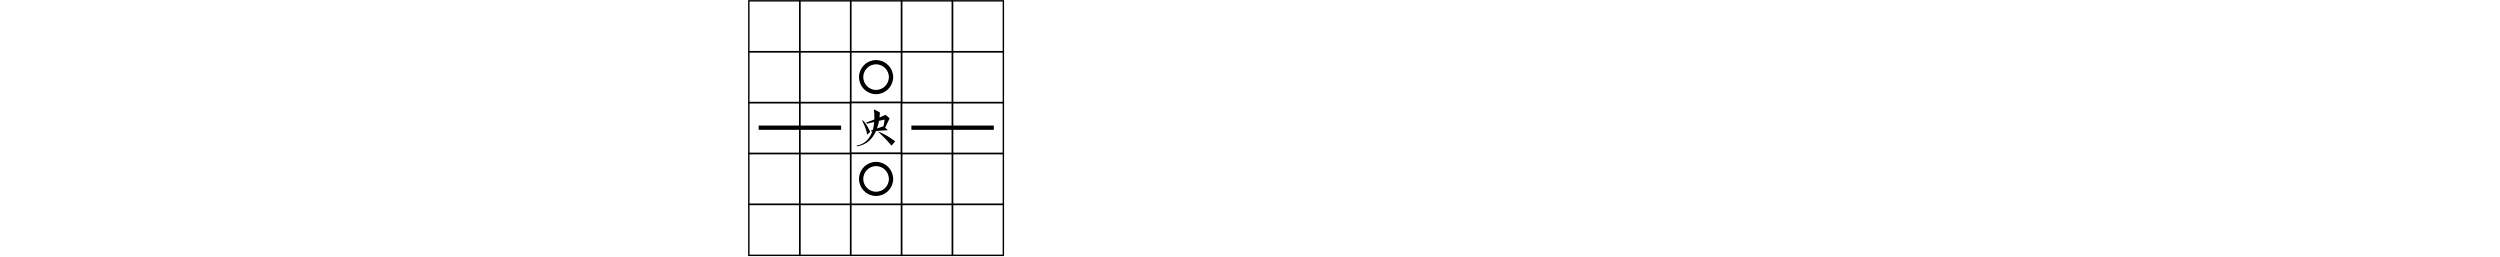
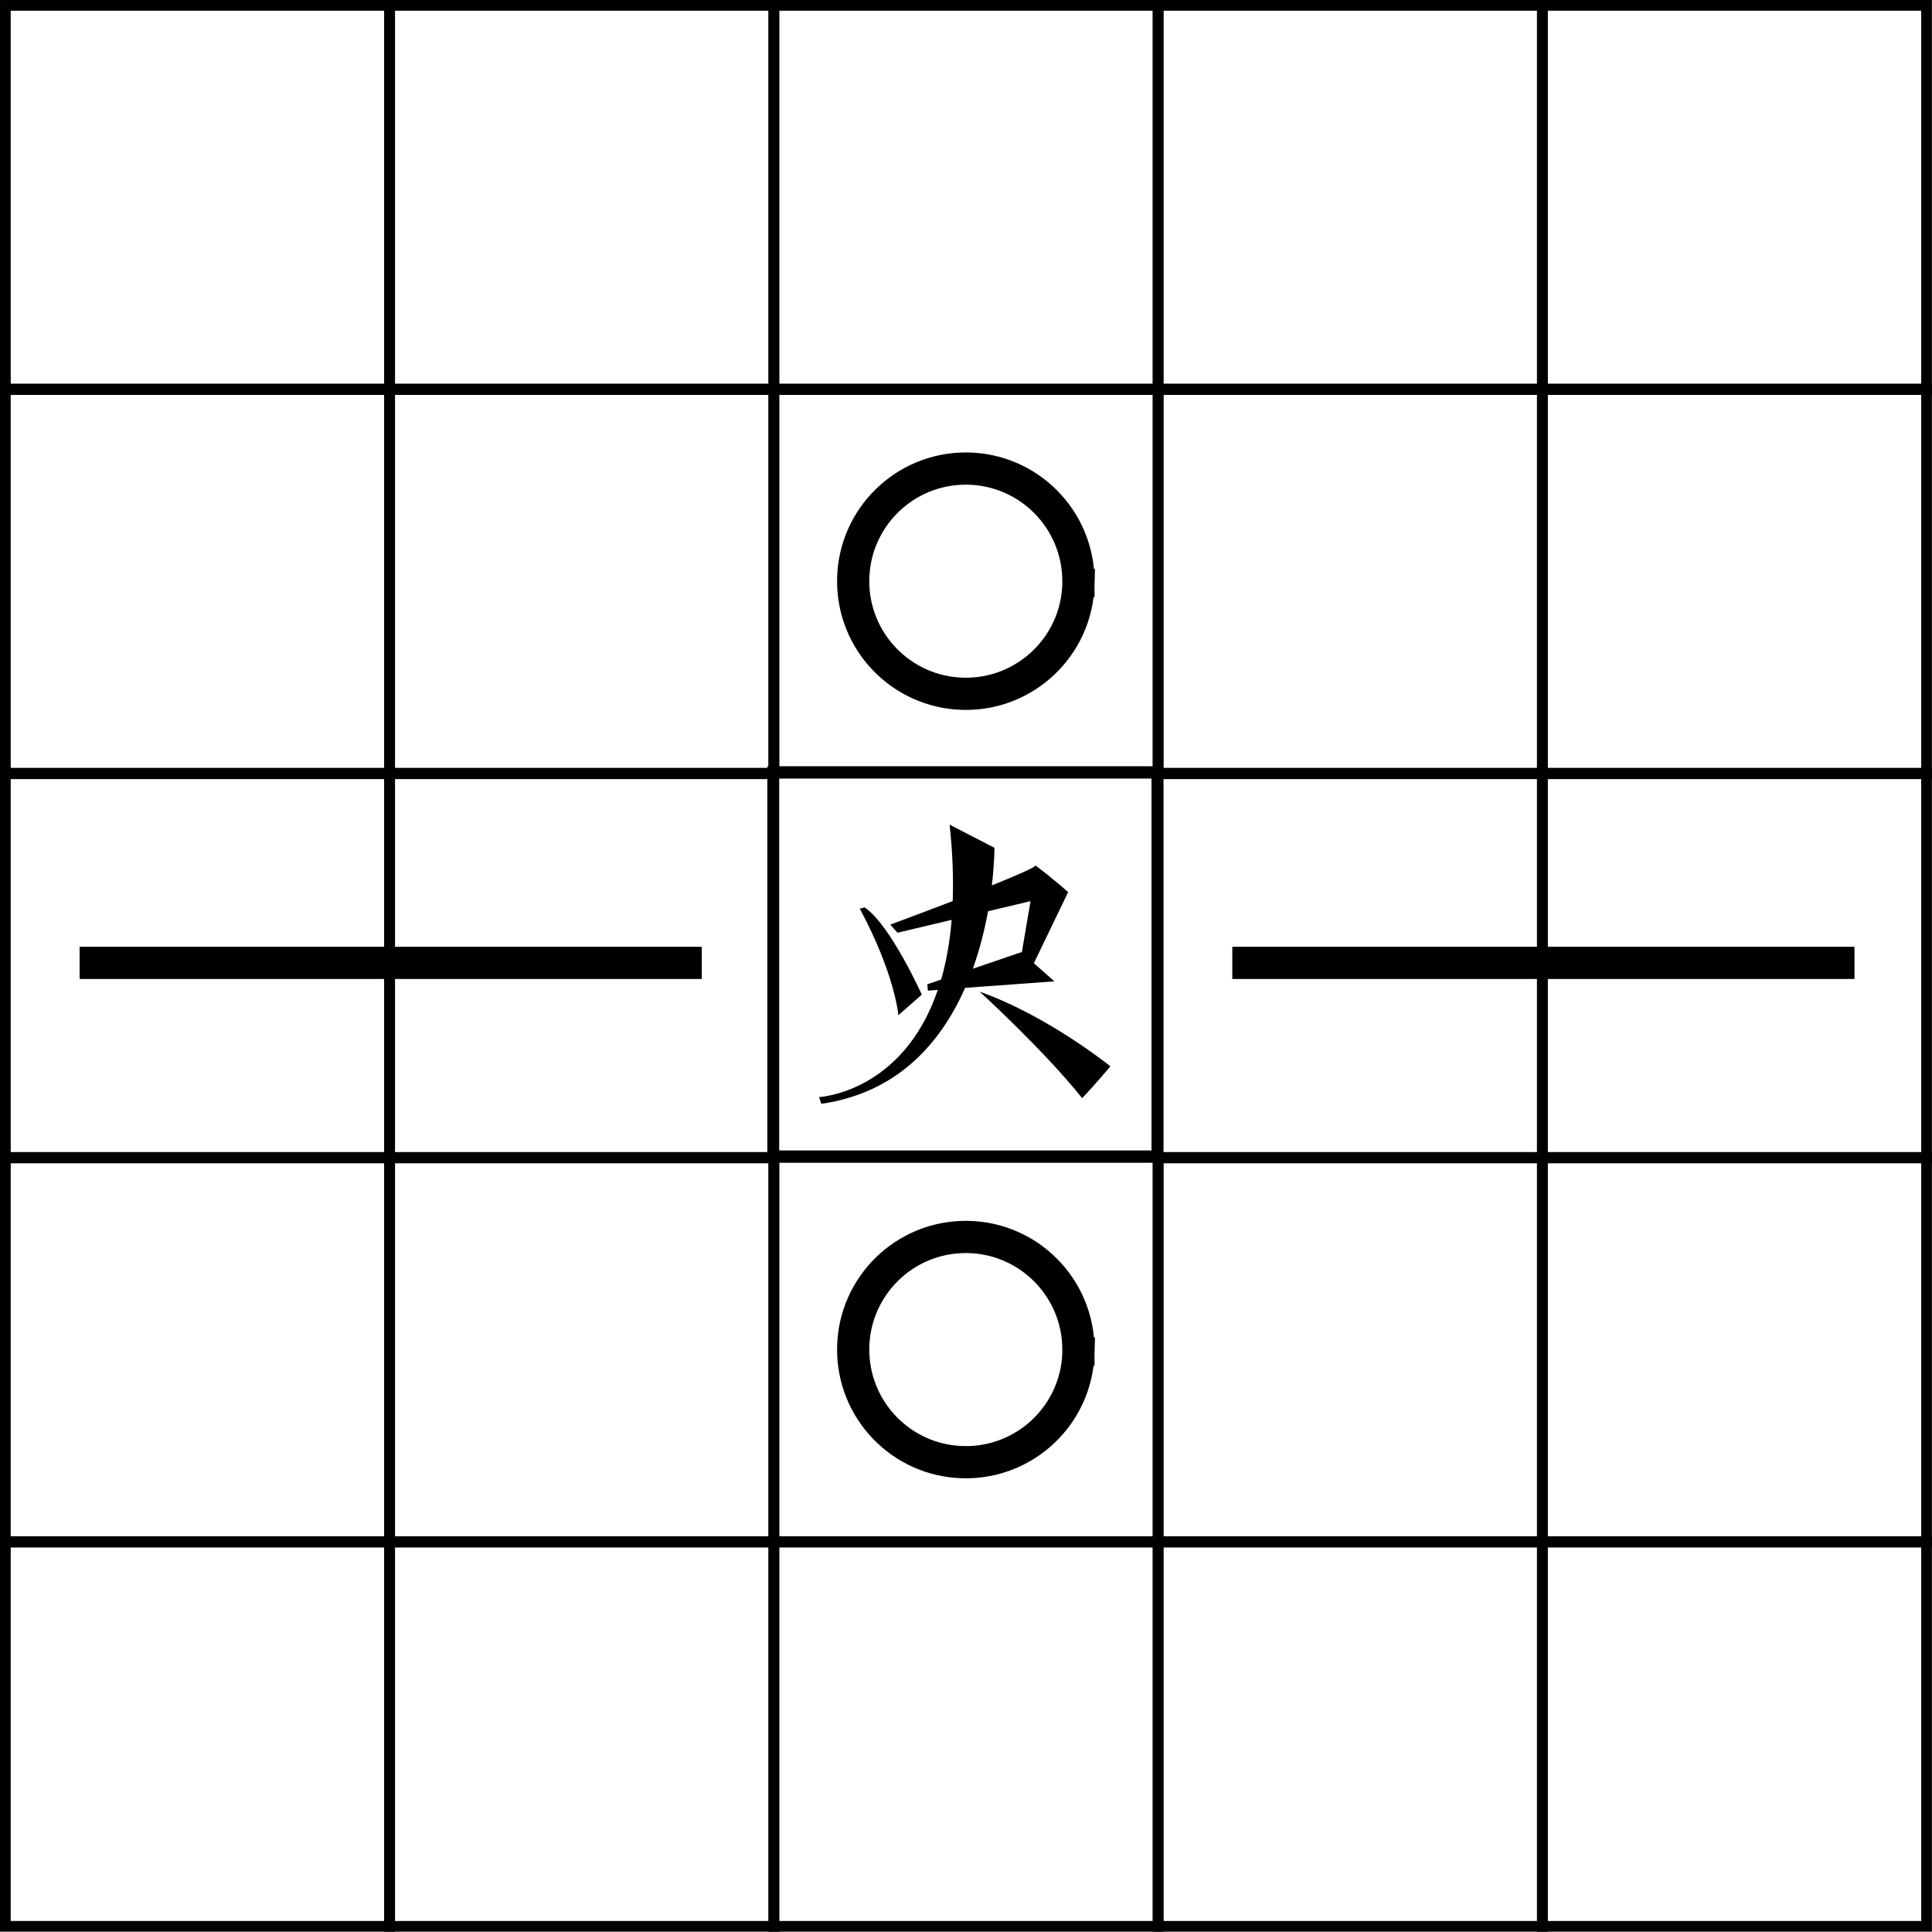
- <svg xmlns="http://www.w3.org/2000/svg" width="174.6mm" height="17.886mm" version="1.1" viewBox="0 0 174.6 17.886">
-   <g transform="translate(-10.215 -18.271)">
-     <g transform="translate(-165.66 -103.56)">
-       <g transform="translate(155.66 -80.741)" fill="none" stroke="#000">
-         <path d="m89.623 211.49h-5.757" stroke-width=".298" />
-         <path d="m78.957 211.49h-5.757" stroke-width=".298" />
-         <rect x="72.513" y="213.29" width="3.555" height="3.555" stroke-linecap="square" stroke-width=".099" style="paint-order:stroke fill markers" />
-         <rect x="76.069" y="213.29" width="3.555" height="3.555" stroke-linecap="square" stroke-width=".099" style="paint-order:stroke fill markers" />
-         <rect x="72.513" y="209.74" width="3.555" height="3.555" stroke-linecap="square" stroke-width=".099" style="paint-order:stroke fill markers" />
-         <rect x="76.069" y="209.74" width="3.555" height="3.555" stroke-linecap="square" stroke-width=".099" style="paint-order:stroke fill markers" />
-         <rect x="79.613" y="209.72" width="3.555" height="3.555" stroke-linecap="square" stroke-width=".099" style="paint-order:stroke fill markers" />
-         <rect x="72.513" y="216.85" width="3.555" height="3.555" stroke-linecap="square" stroke-width=".099" style="paint-order:stroke fill markers" />
-         <rect x="76.069" y="216.85" width="3.555" height="3.555" stroke-linecap="square" stroke-width=".099" style="paint-order:stroke fill markers" />
-         <rect x="79.624" y="213.29" width="3.555" height="3.555" stroke-linecap="square" stroke-width=".099" style="paint-order:stroke fill markers" />
-         <rect x="79.624" y="216.85" width="3.555" height="3.555" stroke-linecap="square" stroke-width=".099" style="paint-order:stroke fill markers" />
-         <rect x="72.513" y="206.18" width="3.555" height="3.555" stroke-linecap="square" stroke-width=".099" style="paint-order:stroke fill markers" />
-         <rect x="76.069" y="206.18" width="3.555" height="3.555" stroke-linecap="square" stroke-width=".099" style="paint-order:stroke fill markers" />
-         <rect x="72.513" y="202.63" width="3.555" height="3.555" stroke-linecap="square" stroke-width=".099" style="paint-order:stroke fill markers" />
-         <rect x="76.069" y="202.63" width="3.555" height="3.555" stroke-linecap="square" stroke-width=".099" style="paint-order:stroke fill markers" />
-         <rect x="79.624" y="206.18" width="3.555" height="3.555" stroke-linecap="square" stroke-width=".099" style="paint-order:stroke fill markers" />
-         <rect x="79.624" y="202.63" width="3.555" height="3.555" stroke-linecap="square" stroke-width=".099" style="paint-order:stroke fill markers" />
-         <rect x="83.18" y="213.29" width="3.555" height="3.555" stroke-linecap="square" stroke-width=".099" style="paint-order:stroke fill markers" />
-         <rect x="86.735" y="213.29" width="3.555" height="3.555" stroke-linecap="square" stroke-width=".099" style="paint-order:stroke fill markers" />
-         <rect x="83.18" y="209.74" width="3.555" height="3.555" stroke-linecap="square" stroke-width=".099" style="paint-order:stroke fill markers" />
-         <rect x="86.735" y="209.74" width="3.555" height="3.555" stroke-linecap="square" stroke-width=".099" style="paint-order:stroke fill markers" />
-         <rect x="83.18" y="216.85" width="3.555" height="3.555" stroke-linecap="square" stroke-width=".099" style="paint-order:stroke fill markers" />
-         <rect x="86.735" y="216.85" width="3.555" height="3.555" stroke-linecap="square" stroke-width=".099" style="paint-order:stroke fill markers" />
-         <rect x="83.18" y="206.18" width="3.555" height="3.555" stroke-linecap="square" stroke-width=".099" style="paint-order:stroke fill markers" />
-         <rect x="86.735" y="206.18" width="3.555" height="3.555" stroke-linecap="square" stroke-width=".099" style="paint-order:stroke fill markers" />
-         <rect x="83.18" y="202.63" width="3.555" height="3.555" stroke-linecap="square" stroke-width=".099" style="paint-order:stroke fill markers" />
-         <rect x="86.735" y="202.63" width="3.555" height="3.555" stroke-linecap="square" stroke-width=".099" style="paint-order:stroke fill markers" />
-         <path d="m82.442 215.1a1.042 1.042 0 0 1-1.066 1.01 1.042 1.042 0 0 1-1.018-1.058 1.042 1.042 0 0 1 1.05-1.026 1.042 1.042 0 0 1 1.034 1.042" stroke-linecap="square" stroke-width=".298" style="paint-order:stroke fill markers" />
-         <path d="m82.442 207.99a1.042 1.042 0 0 1-1.066 1.01 1.042 1.042 0 0 1-1.018-1.058 1.042 1.042 0 0 1 1.05-1.026 1.042 1.042 0 0 1 1.034 1.042" stroke-linecap="square" stroke-width=".298" style="paint-order:stroke fill markers" />
+ <svg xmlns="http://www.w3.org/2000/svg" width="17.877mm" height="17.875mm" version="1.1" viewBox="0 0 17.877 17.875" id="svg226">
+   <defs id="defs230" />
+   <g transform="translate(-62.46337,-18.27937)" id="g224">
+     <g transform="translate(-165.66,-103.56)" id="g222">
+       <g transform="translate(155.66,-80.741)" fill="none" stroke="#000000" id="g218">
+         <path d="M 89.623,211.49 H 83.866" stroke-width="0.298" id="path160" />
+         <path d="M 78.957,211.49 H 73.2" stroke-width="0.298" id="path162" />
+         <rect x="72.513" y="213.29" width="3.555" height="3.555" stroke-linecap="square" stroke-width="0.099" style="paint-order:stroke fill markers" id="rect164" />
+         <rect x="76.069" y="213.29" width="3.555" height="3.555" stroke-linecap="square" stroke-width="0.099" style="paint-order:stroke fill markers" id="rect166" />
+         <rect x="72.513" y="209.74" width="3.555" height="3.555" stroke-linecap="square" stroke-width="0.099" style="paint-order:stroke fill markers" id="rect168" />
+         <rect x="76.069" y="209.74" width="3.555" height="3.555" stroke-linecap="square" stroke-width="0.099" style="paint-order:stroke fill markers" id="rect170" />
+         <rect x="79.613" y="209.72" width="3.555" height="3.555" stroke-linecap="square" stroke-width="0.099" style="paint-order:stroke fill markers" id="rect172" />
+         <rect x="72.513" y="216.85" width="3.555" height="3.555" stroke-linecap="square" stroke-width="0.099" style="paint-order:stroke fill markers" id="rect174" />
+         <rect x="76.069" y="216.85" width="3.555" height="3.555" stroke-linecap="square" stroke-width="0.099" style="paint-order:stroke fill markers" id="rect176" />
+         <rect x="79.624" y="213.29" width="3.555" height="3.555" stroke-linecap="square" stroke-width="0.099" style="paint-order:stroke fill markers" id="rect178" />
+         <rect x="79.624" y="216.85" width="3.555" height="3.555" stroke-linecap="square" stroke-width="0.099" style="paint-order:stroke fill markers" id="rect180" />
+         <rect x="72.513" y="206.18" width="3.555" height="3.555" stroke-linecap="square" stroke-width="0.099" style="paint-order:stroke fill markers" id="rect182" />
+         <rect x="76.069" y="206.18" width="3.555" height="3.555" stroke-linecap="square" stroke-width="0.099" style="paint-order:stroke fill markers" id="rect184" />
+         <rect x="72.513" y="202.63" width="3.555" height="3.555" stroke-linecap="square" stroke-width="0.099" style="paint-order:stroke fill markers" id="rect186" />
+         <rect x="76.069" y="202.63" width="3.555" height="3.555" stroke-linecap="square" stroke-width="0.099" style="paint-order:stroke fill markers" id="rect188" />
+         <rect x="79.624" y="206.18" width="3.555" height="3.555" stroke-linecap="square" stroke-width="0.099" style="paint-order:stroke fill markers" id="rect190" />
+         <rect x="79.624" y="202.63" width="3.555" height="3.555" stroke-linecap="square" stroke-width="0.099" style="paint-order:stroke fill markers" id="rect192" />
+         <rect x="83.18" y="213.29" width="3.555" height="3.555" stroke-linecap="square" stroke-width="0.099" style="paint-order:stroke fill markers" id="rect194" />
+         <rect x="86.735" y="213.29" width="3.555" height="3.555" stroke-linecap="square" stroke-width="0.099" style="paint-order:stroke fill markers" id="rect196" />
+         <rect x="83.18" y="209.74" width="3.555" height="3.555" stroke-linecap="square" stroke-width="0.099" style="paint-order:stroke fill markers" id="rect198" />
+         <rect x="86.735" y="209.74" width="3.555" height="3.555" stroke-linecap="square" stroke-width="0.099" style="paint-order:stroke fill markers" id="rect200" />
+         <rect x="83.18" y="216.85" width="3.555" height="3.555" stroke-linecap="square" stroke-width="0.099" style="paint-order:stroke fill markers" id="rect202" />
+         <rect x="86.735" y="216.85" width="3.555" height="3.555" stroke-linecap="square" stroke-width="0.099" style="paint-order:stroke fill markers" id="rect204" />
+         <rect x="83.18" y="206.18" width="3.555" height="3.555" stroke-linecap="square" stroke-width="0.099" style="paint-order:stroke fill markers" id="rect206" />
+         <rect x="86.735" y="206.18" width="3.555" height="3.555" stroke-linecap="square" stroke-width="0.099" style="paint-order:stroke fill markers" id="rect208" />
+         <rect x="83.18" y="202.63" width="3.555" height="3.555" stroke-linecap="square" stroke-width="0.099" style="paint-order:stroke fill markers" id="rect210" />
+         <rect x="86.735" y="202.63" width="3.555" height="3.555" stroke-linecap="square" stroke-width="0.099" style="paint-order:stroke fill markers" id="rect212" />
+         <path d="m 82.442,215.1 a 1.042,1.042 0 0 1 -1.066,1.01 1.042,1.042 0 0 1 -1.018,-1.058 1.042,1.042 0 0 1 1.05,-1.026 1.042,1.042 0 0 1 1.034,1.042" stroke-linecap="square" stroke-width="0.298" style="paint-order:stroke fill markers" id="path214" />
+         <path d="m 82.442,207.99 a 1.042,1.042 0 0 1 -1.066,1.01 1.042,1.042 0 0 1 -1.018,-1.058 1.042,1.042 0 0 1 1.05,-1.026 1.042,1.042 0 0 1 1.034,1.042" stroke-linecap="square" stroke-width="0.298" style="paint-order:stroke fill markers" id="path216" />
      </g>
-       <path d="m236.91 129.47c0.029 0.262 0.036 0.496 0.029 0.707-0.299 0.115-0.578 0.218-0.578 0.218l0.067 0.075 0.501-0.119c-0.017 0.209-0.051 0.393-0.097 0.552l-0.128 0.044 5e-3 0.059 0.092-7e-3c-0.325 0.954-1.099 0.992-1.099 0.992l0.021 0.062c0.716-0.103 1.111-0.576 1.331-1.073l0.826-0.06-0.19-0.168 0.317-0.658s-0.158-0.14-0.301-0.245c-0.026 0.026-0.197 0.099-0.405 0.183 0.025-0.209 0.024-0.348 0.024-0.348zm0.749 0.708-0.081 0.476-4e-3 -4e-3 -0.449 0.153c0.067-0.187 0.111-0.369 0.141-0.532zm-1.535 0.058c-0.045 0.011-0.021 6e-3 -0.045 0.011 0.328 0.612 0.357 0.986 0.357 0.986l0.217-0.19s-0.292-0.649-0.529-0.807zm1.064 0.779s0.592 0.539 0.949 0.986c0.128-0.135 0.261-0.295 0.261-0.295s-0.576-0.466-1.21-0.691z" />
+       <path d="m 236.91,129.47 c 0.029,0.262 0.036,0.496 0.029,0.707 -0.299,0.115 -0.578,0.218 -0.578,0.218 l 0.067,0.075 0.501,-0.119 c -0.017,0.209 -0.051,0.393 -0.097,0.552 l -0.128,0.044 0.005,0.059 0.092,-0.007 c -0.325,0.954 -1.099,0.992 -1.099,0.992 l 0.021,0.062 c 0.716,-0.103 1.111,-0.576 1.331,-1.073 l 0.826,-0.06 -0.19,-0.168 0.317,-0.658 c 0,0 -0.158,-0.14 -0.301,-0.245 -0.026,0.026 -0.197,0.099 -0.405,0.183 0.025,-0.209 0.024,-0.348 0.024,-0.348 z m 0.749,0.708 -0.081,0.476 -0.004,-0.004 -0.449,0.153 c 0.067,-0.187 0.111,-0.369 0.141,-0.532 z m -1.535,0.058 c -0.045,0.011 -0.021,0.006 -0.045,0.011 0.328,0.612 0.357,0.986 0.357,0.986 l 0.217,-0.19 c 0,0 -0.292,-0.649 -0.529,-0.807 z m 1.064,0.779 c 0,0 0.592,0.539 0.949,0.986 0.128,-0.135 0.261,-0.295 0.261,-0.295 0,0 -0.576,-0.466 -1.21,-0.691 z" id="path220" />
    </g>
  </g>
</svg>
